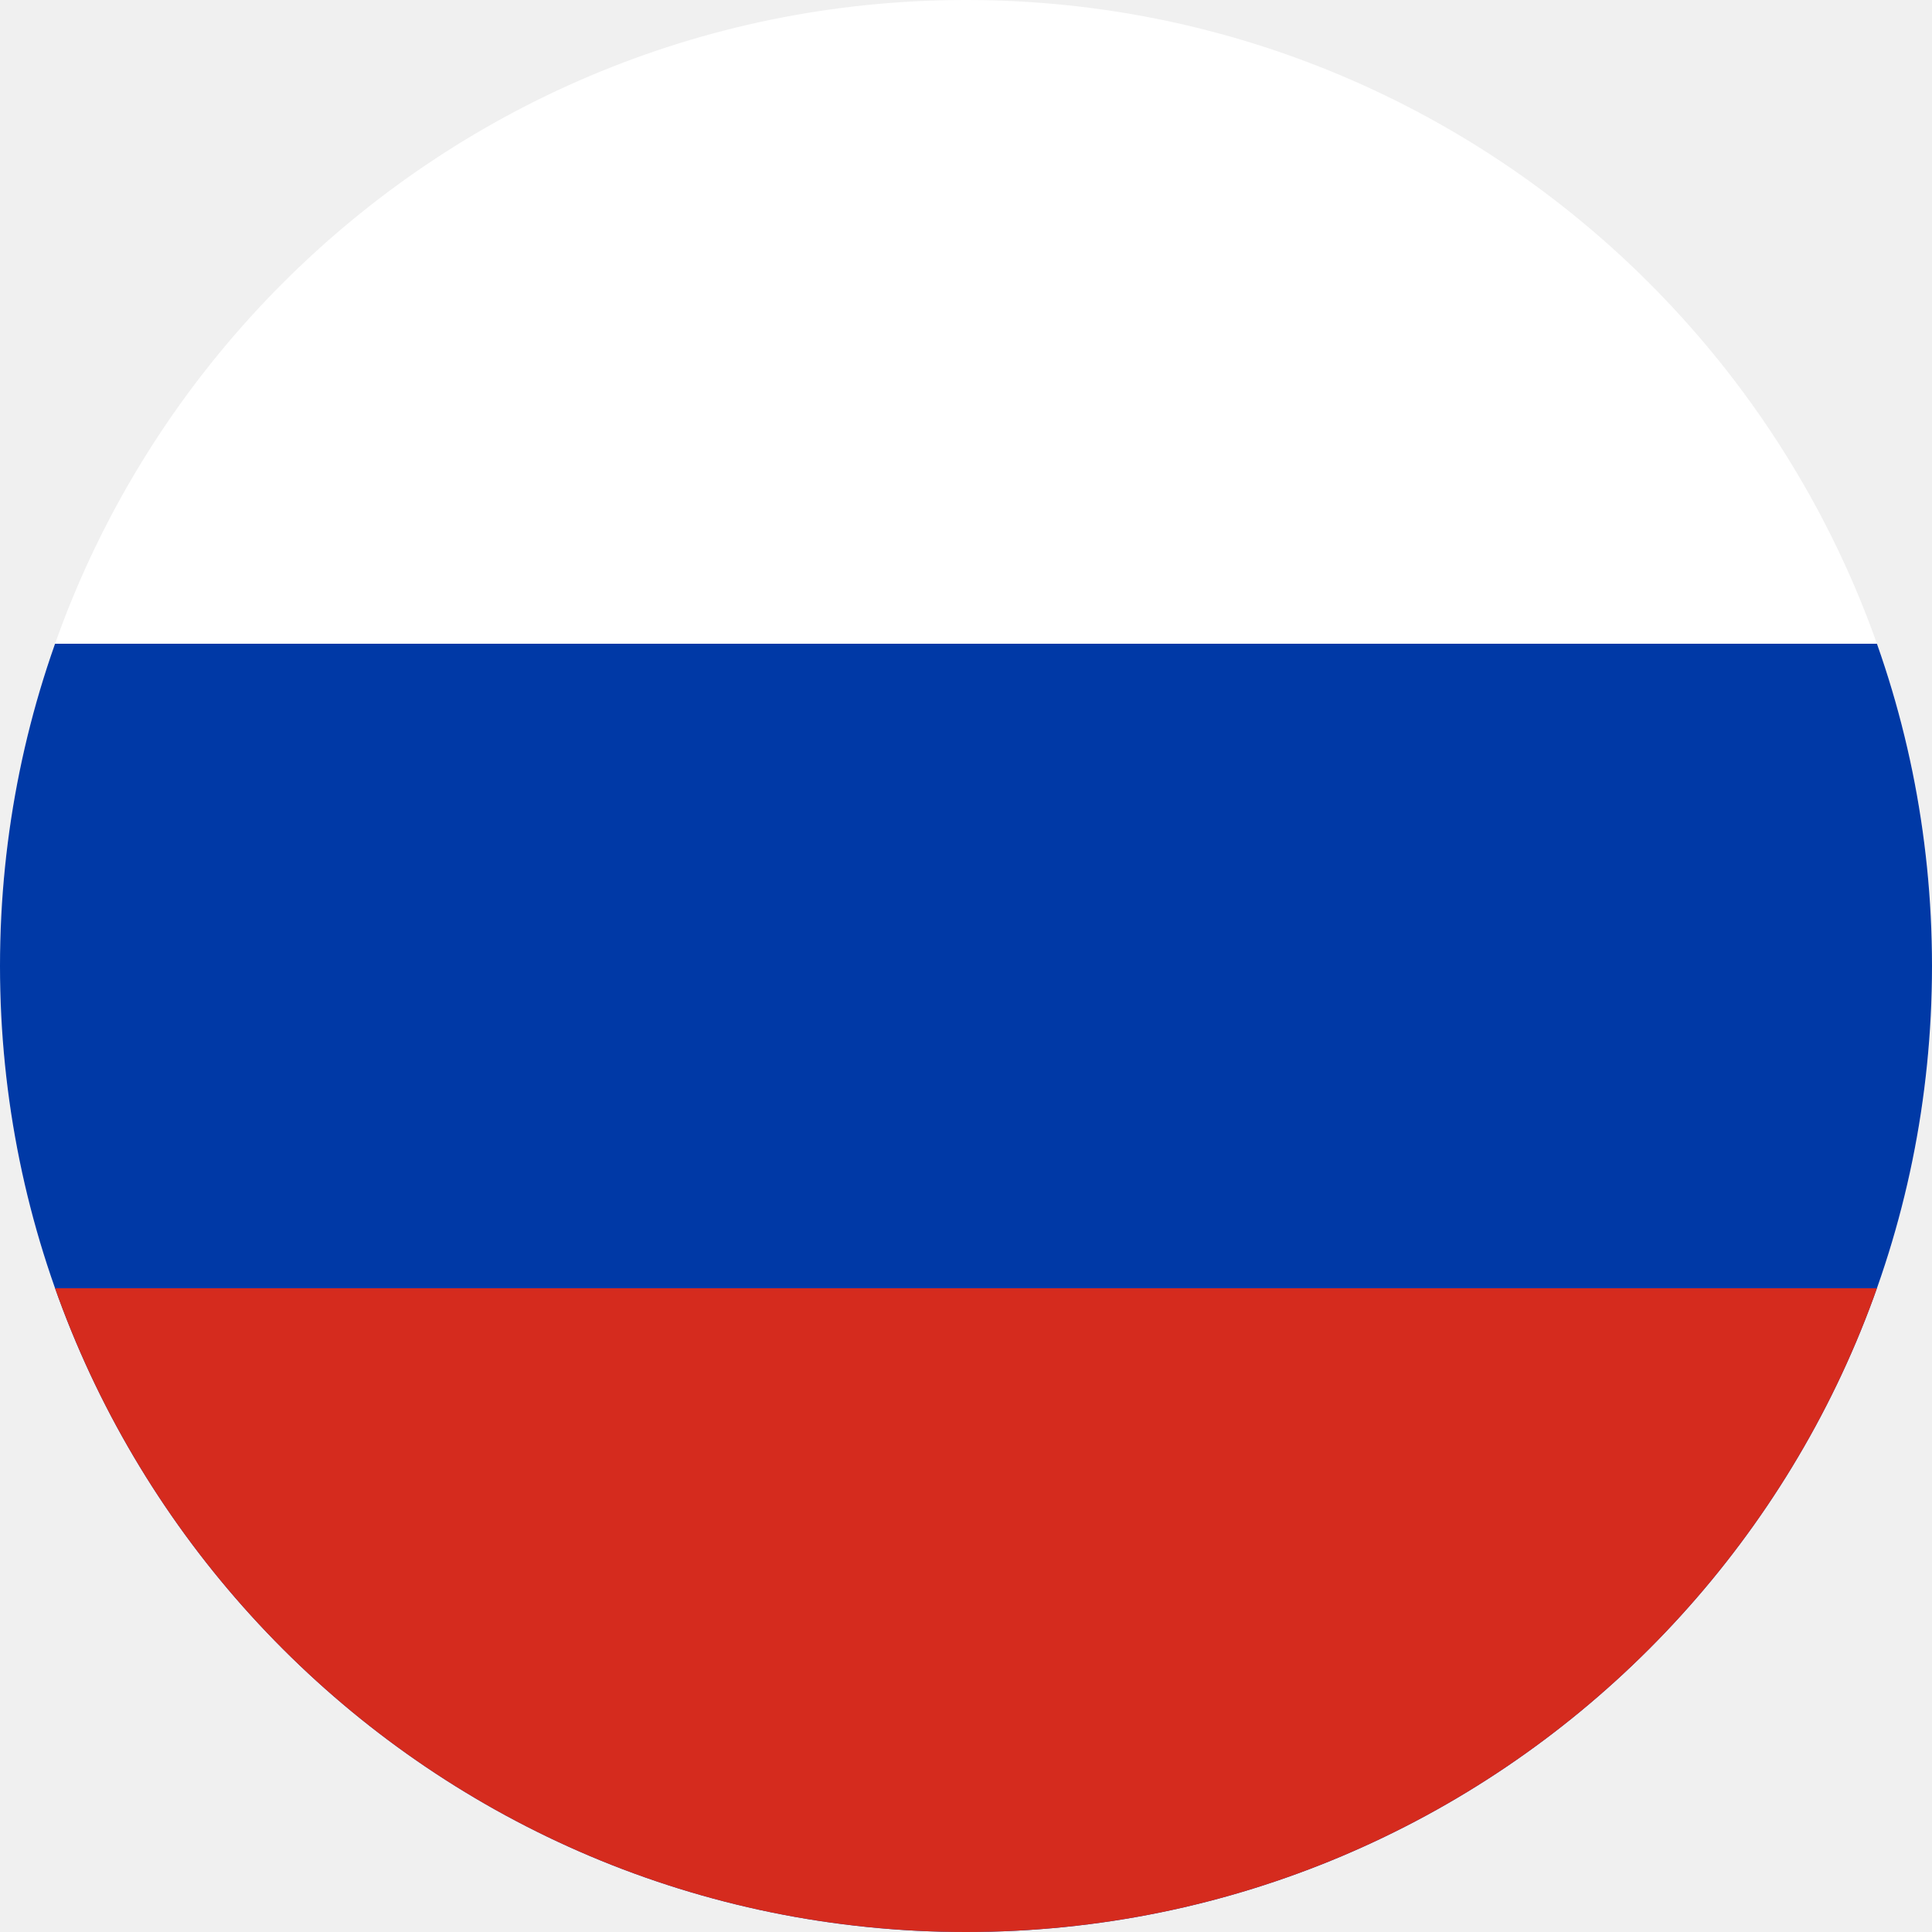
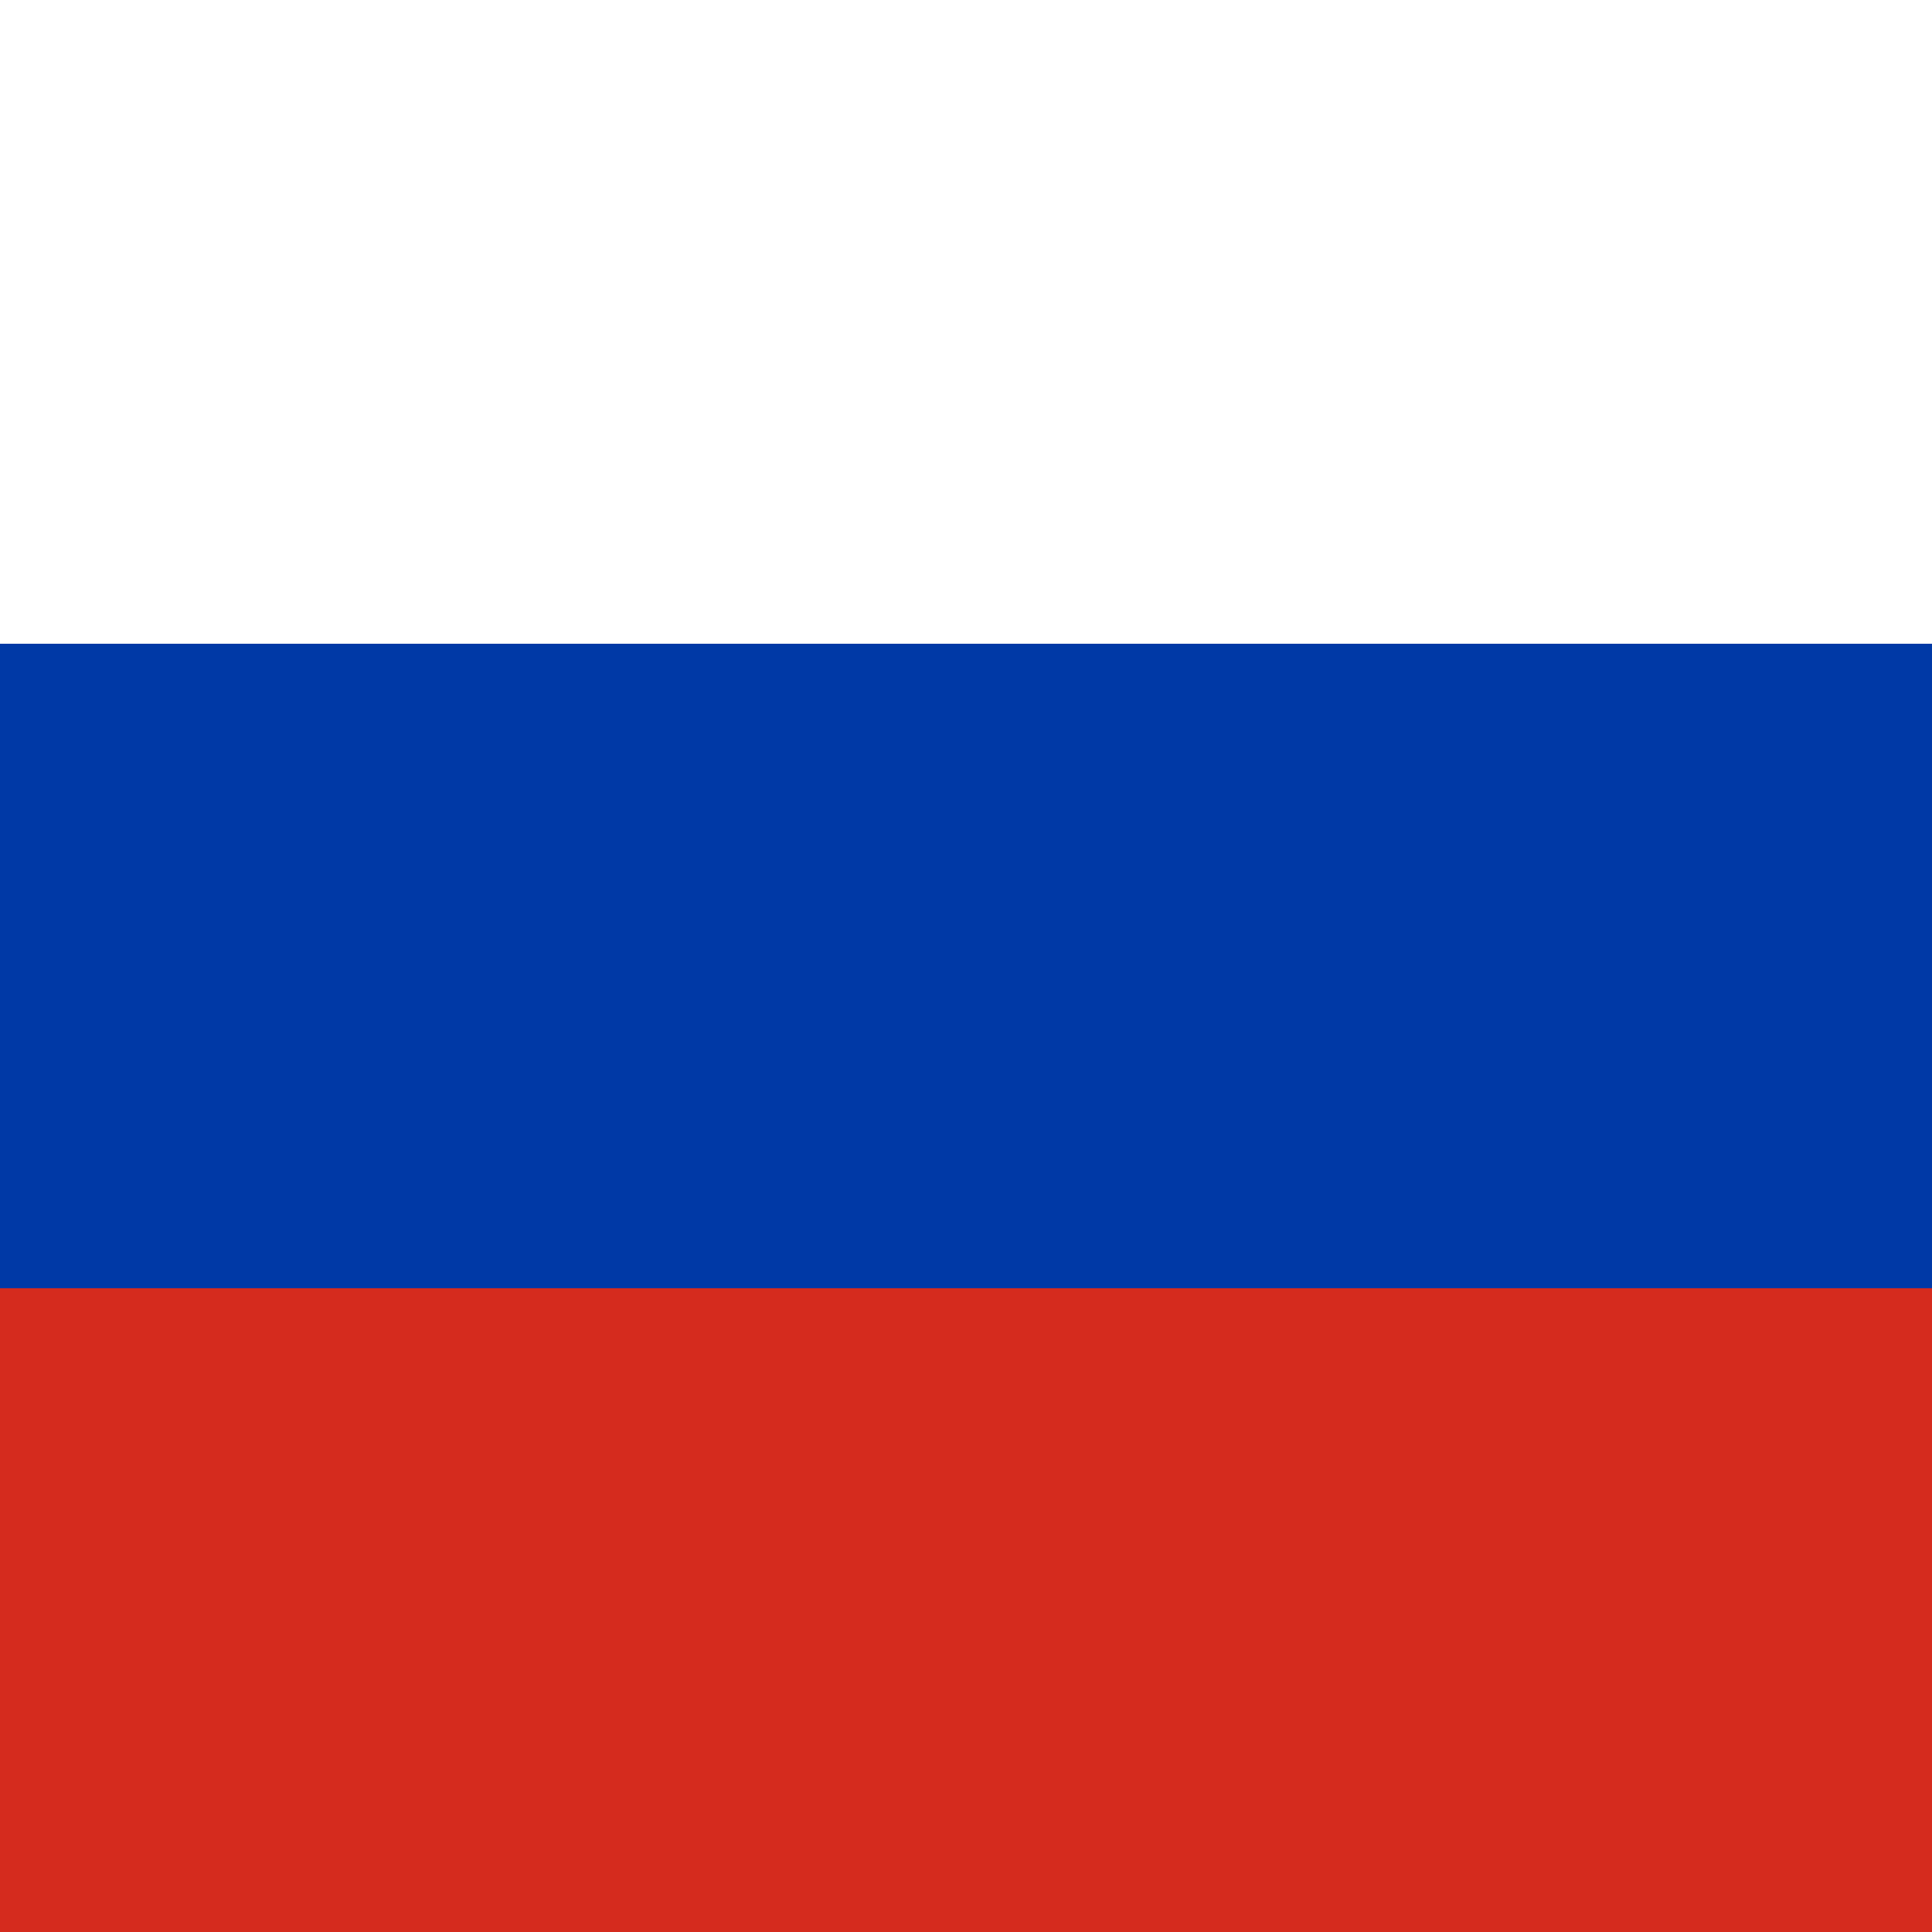
<svg xmlns="http://www.w3.org/2000/svg" id="russia" width="20" height="20" viewBox="0 0 20 20">
  <defs>
-     <clipPath id="clip-path">
+     <clipPath id="clipPath">
      <circle id="Ellipse_29" data-name="Ellipse 29" cx="10" cy="10" r="10" transform="translate(1226 2116)" fill="#fff" />
    </clipPath>
  </defs>
-   <g id="russia-2" data-name="russia" transform="translate(-1226 -2116)" clip-path="url(#clip-path)">
+   <g id="russia-2" data-name="russia" transform="translate(-1226 -2116)" clipPath="url(#clipPath)">
    <g id="russia-3" data-name="russia" transform="translate(1223 2116)">
      <path id="Path_1186" data-name="Path 1186" d="M0,0H26V20H0Z" fill="#fff" fill-rule="evenodd" />
      <path id="Path_1187" data-name="Path 1187" d="M0,160H26v13.333H0Z" transform="translate(0 -153.336)" fill="#0039a6" fill-rule="evenodd" />
      <path id="Path_1188" data-name="Path 1188" d="M0,320H26v6.667H0Z" transform="translate(0 -306.664)" fill="#d52b1e" fill-rule="evenodd" />
    </g>
  </g>
</svg>
